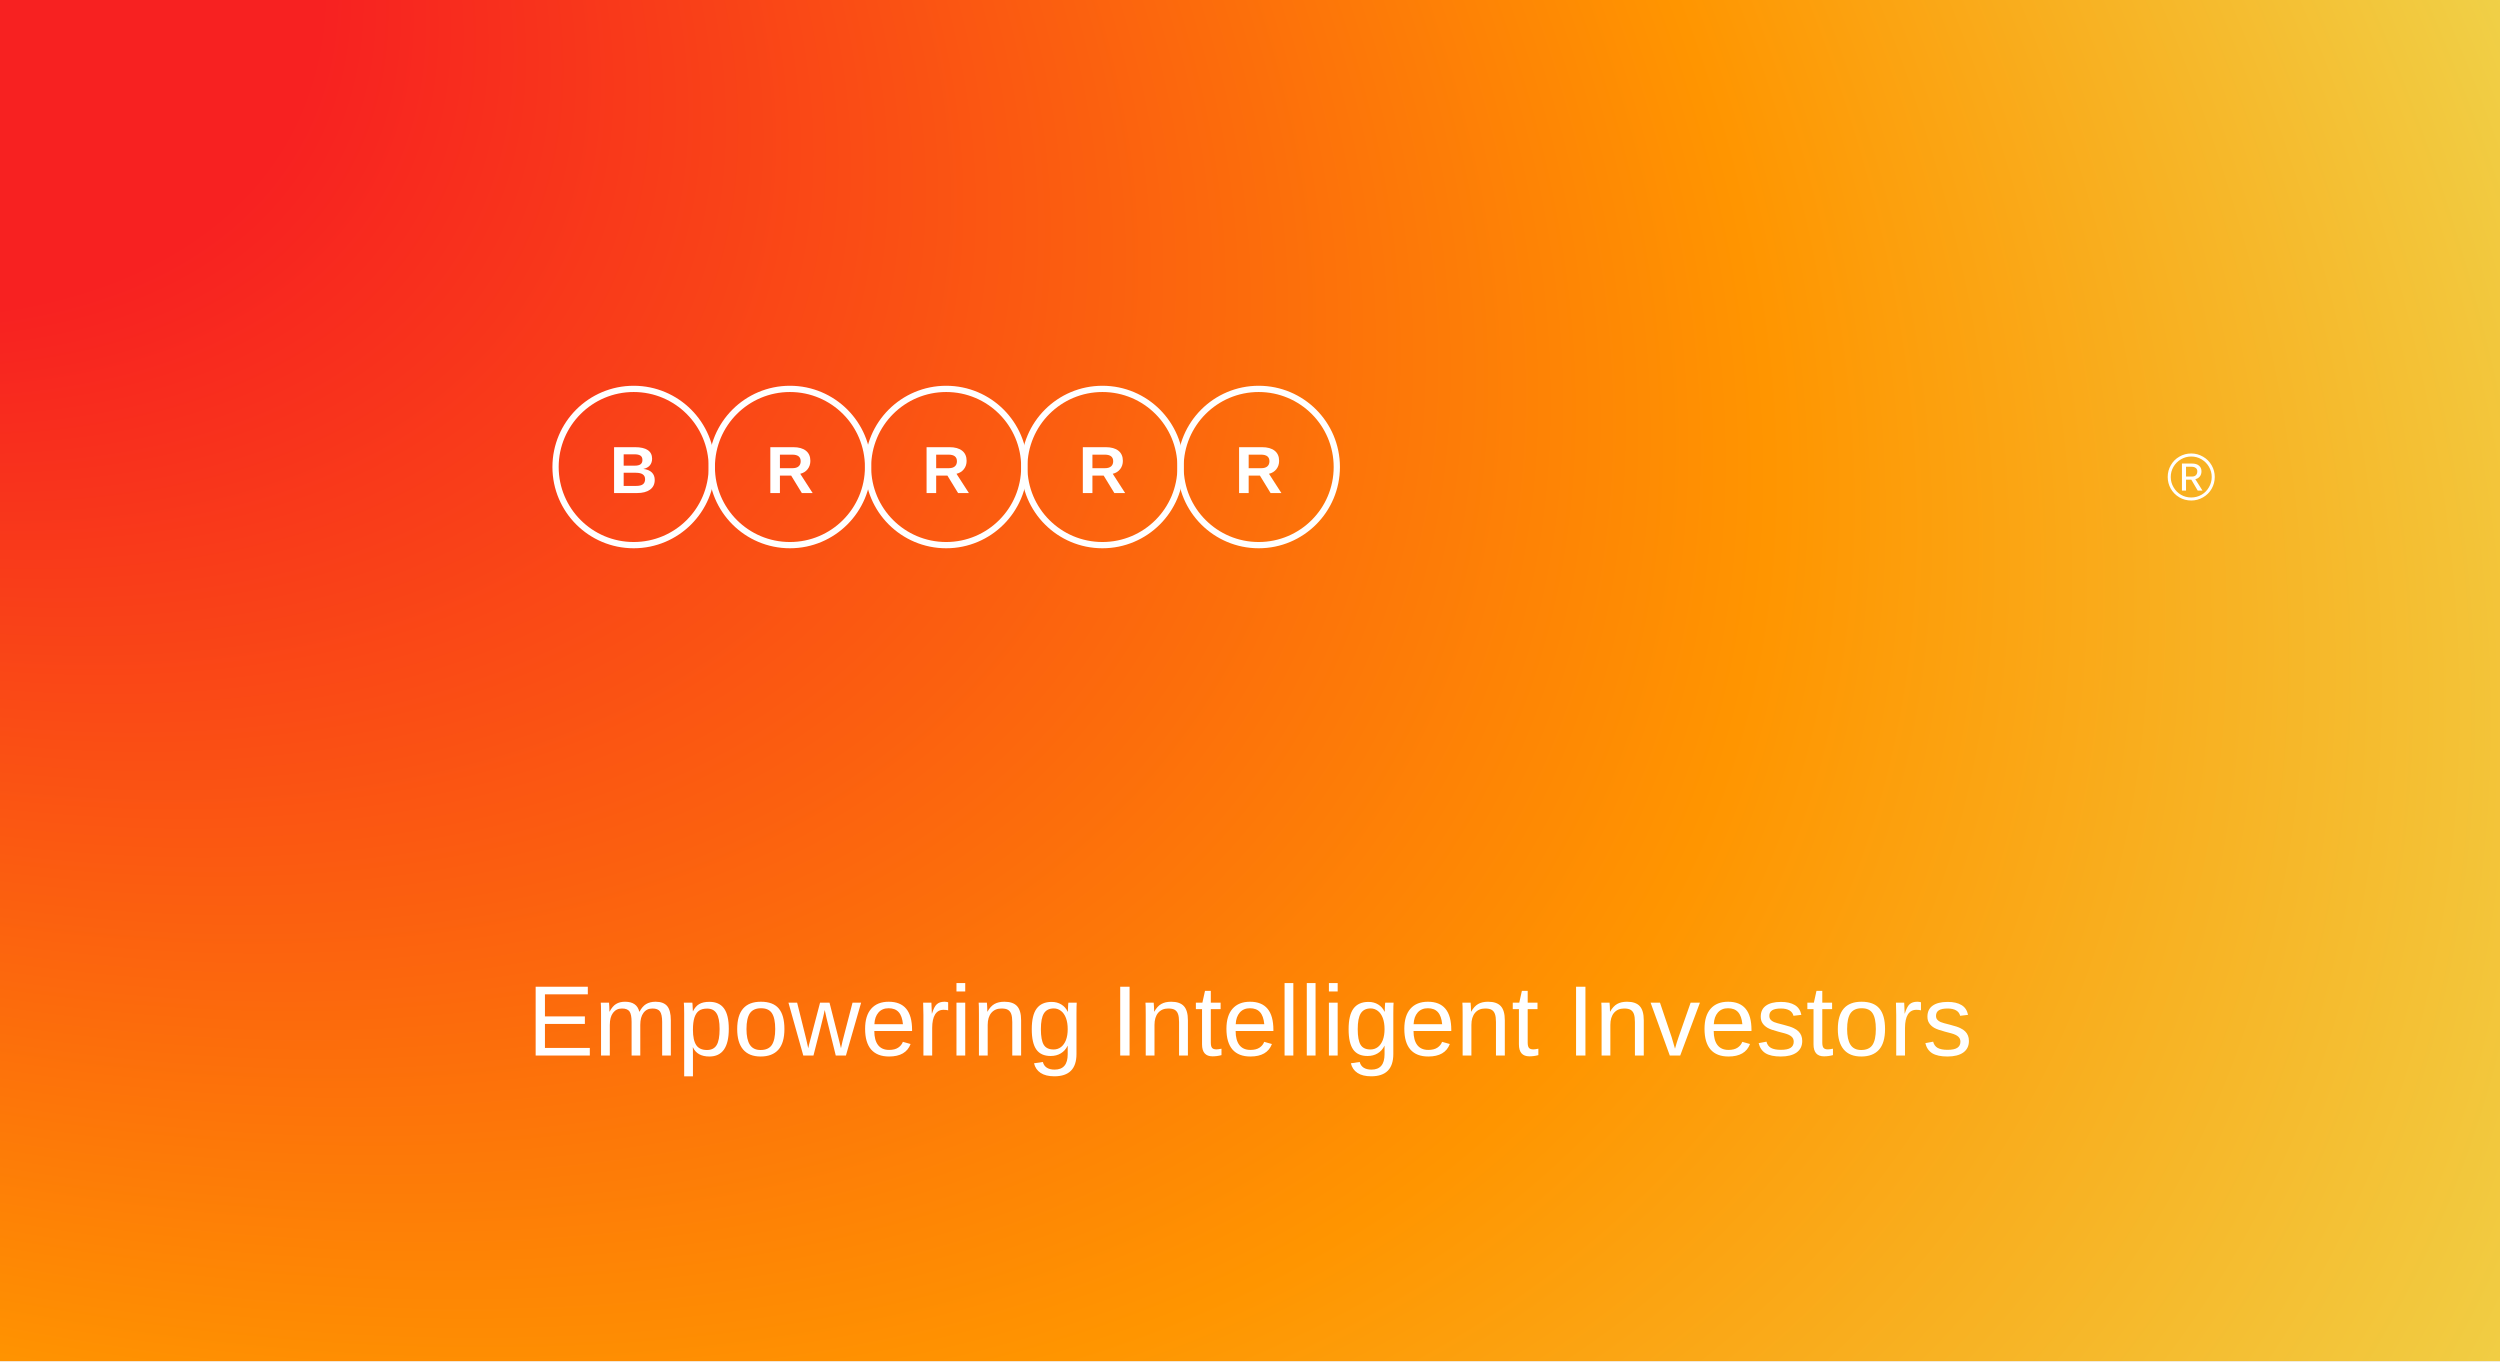
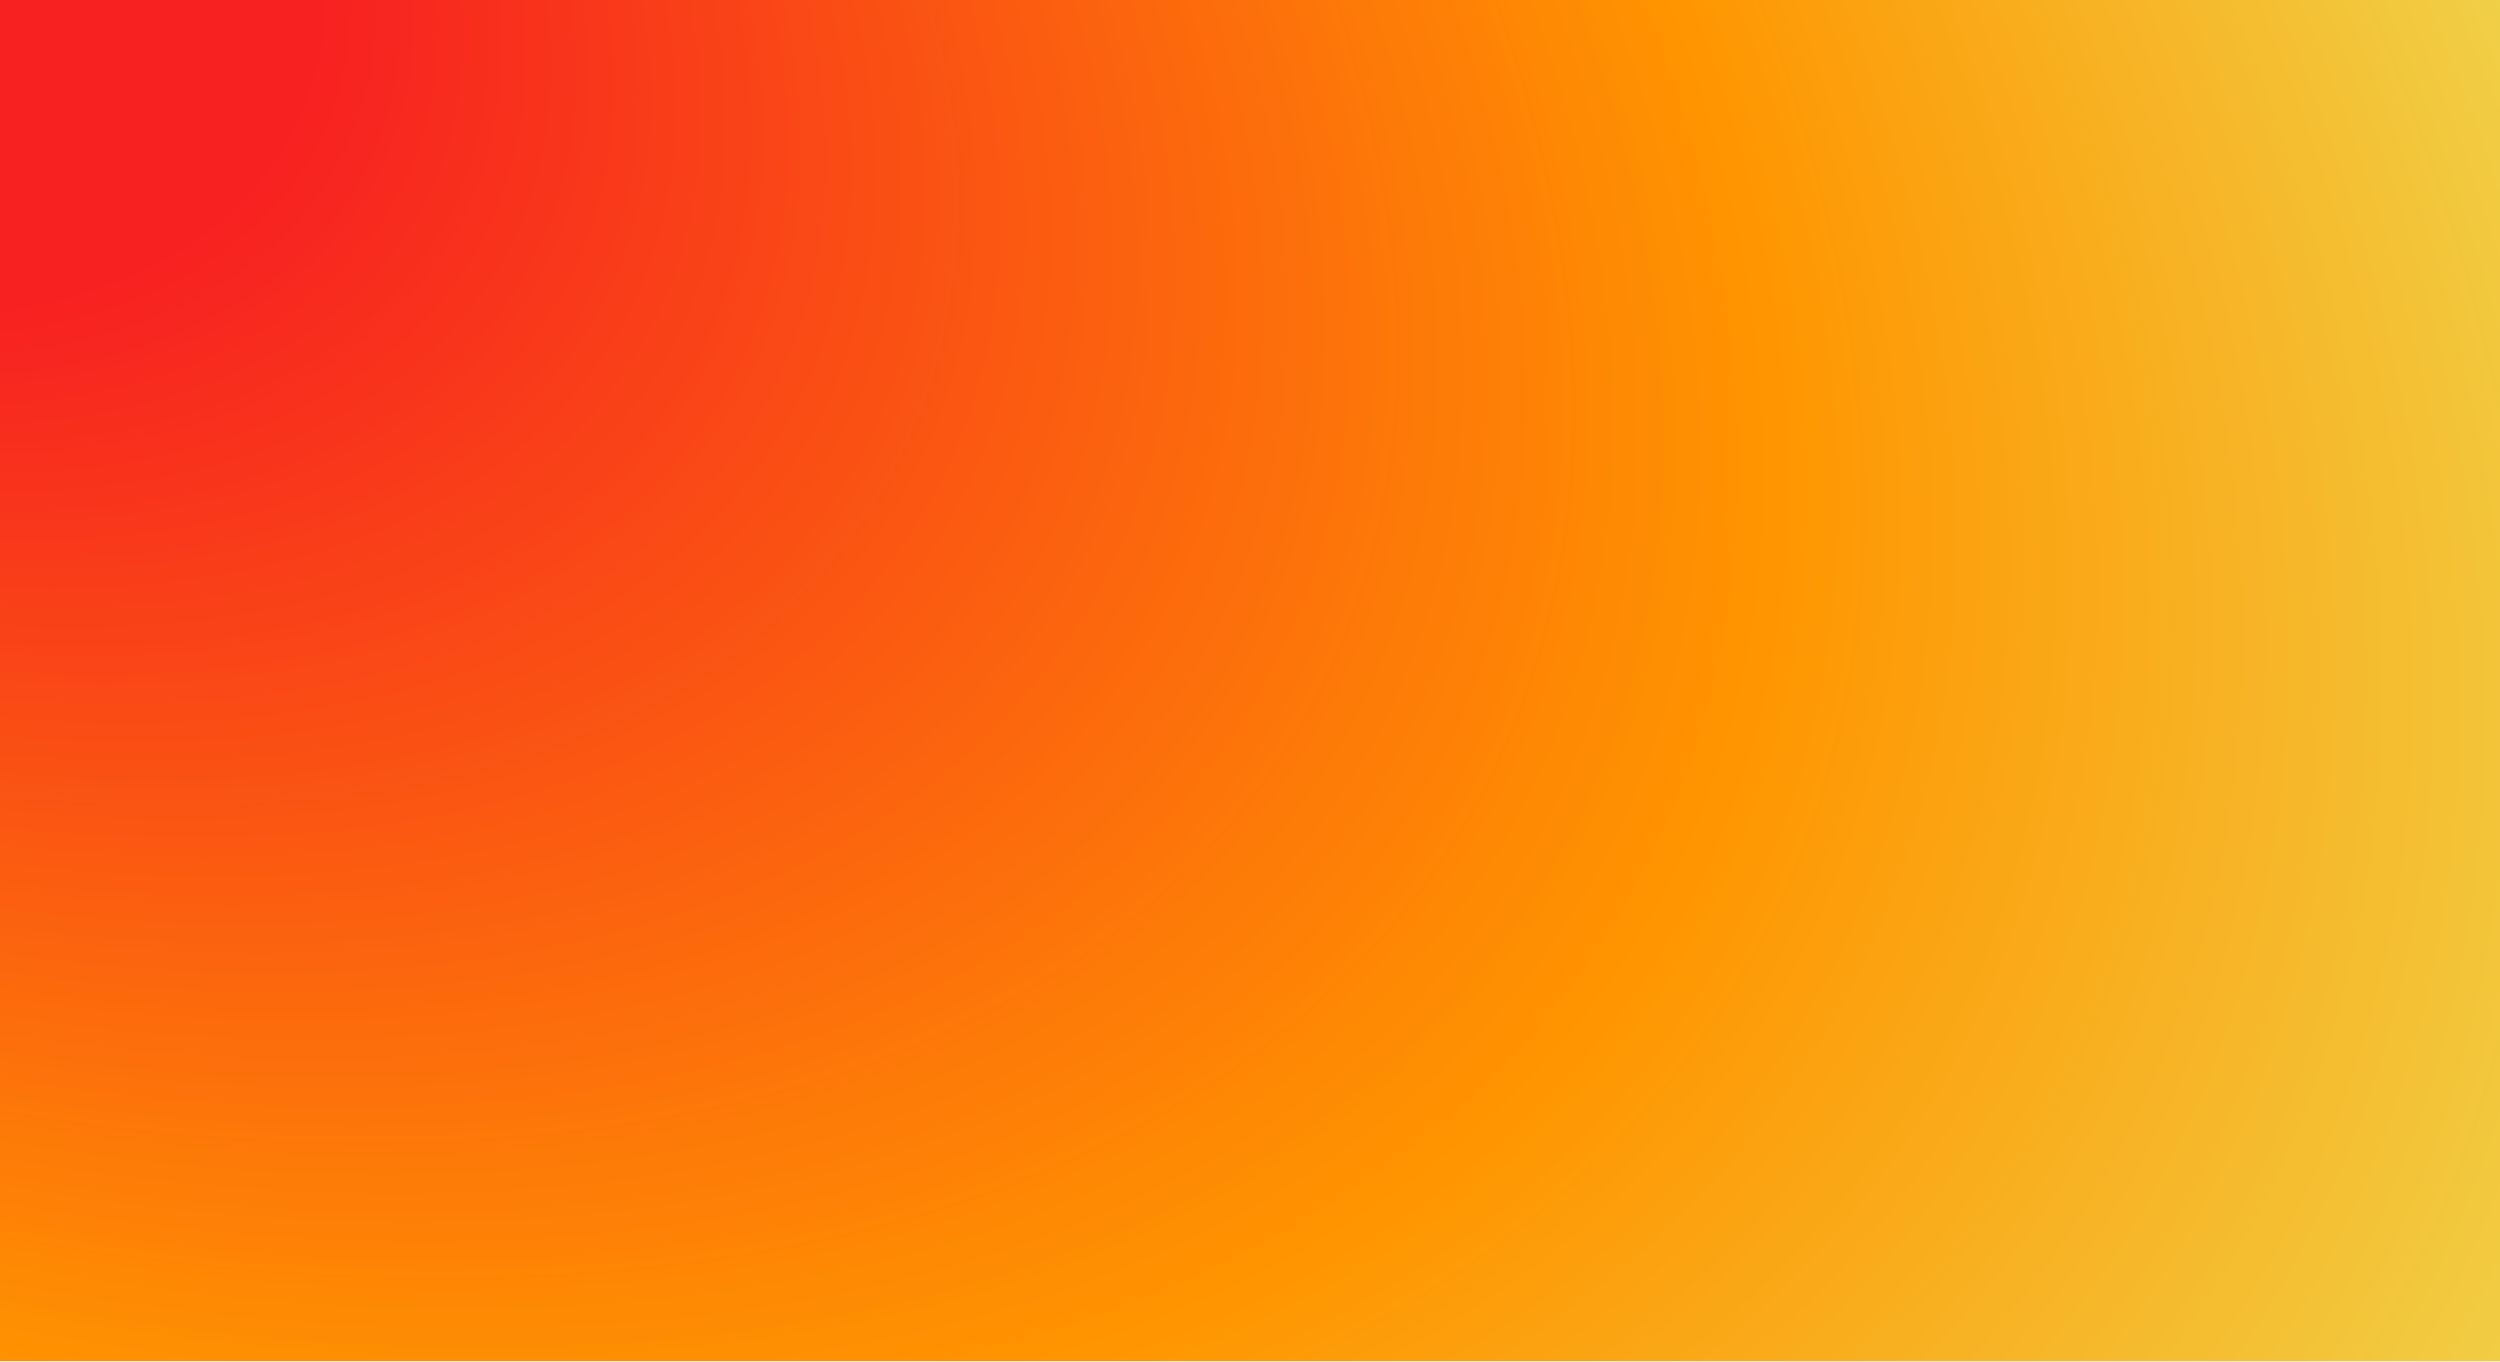
<svg xmlns="http://www.w3.org/2000/svg" width="450" height="245" viewBox="0 0 450 245" fill="none">
  <path d="M0 0H450V245H0V0Z" fill="url(#paint0_radial_792_29)" />
-   <g transform="translate(100, 70) scale(0.25)">
-     <circle cx="56.25" cy="56.25" r="56.25" stroke="white" stroke-width="4.5" fill="none" />
-     <text x="56.25" y="75" text-anchor="middle" fill="white" font-family="Arial, sans-serif" font-size="48" font-weight="bold">B</text>
-     <circle cx="168.75" cy="56.25" r="56.25" stroke="white" stroke-width="4.5" fill="none" />
-     <text x="168.75" y="75" text-anchor="middle" fill="white" font-family="Arial, sans-serif" font-size="48" font-weight="bold">R</text>
-     <circle cx="281.25" cy="56.25" r="56.25" stroke="white" stroke-width="4.5" fill="none" />
-     <text x="281.25" y="75" text-anchor="middle" fill="white" font-family="Arial, sans-serif" font-size="48" font-weight="bold">R</text>
-     <circle cx="393.75" cy="56.25" r="56.25" stroke="white" stroke-width="4.5" fill="none" />
-     <text x="393.75" y="75" text-anchor="middle" fill="white" font-family="Arial, sans-serif" font-size="48" font-weight="bold">R</text>
-     <circle cx="506.25" cy="56.25" r="56.25" stroke="white" stroke-width="4.5" fill="none" />
-     <text x="506.25" y="75" text-anchor="middle" fill="white" font-family="Arial, sans-serif" font-size="48" font-weight="bold">R</text>
-   </g>
-   <text x="390" y="90" fill="white" font-family="Arial, sans-serif" font-size="12">®</text>
-   <text x="225" y="190" text-anchor="middle" fill="white" font-family="Arial, sans-serif" font-size="18" font-weight="500">Empowering Intelligent Investors</text>
  <defs>
    <radialGradient id="paint0_radial_792_29" cx="0" cy="0" r="1" gradientUnits="userSpaceOnUse" gradientTransform="translate(-78.75 -44.5454) rotate(28.3543) scale(609.67 354.059)">
      <stop offset="0.243" stop-color="#F72121" />
      <stop offset="0.707" stop-color="#FF9500" />
      <stop offset="1" stop-color="#F0D047" />
    </radialGradient>
  </defs>
</svg>
